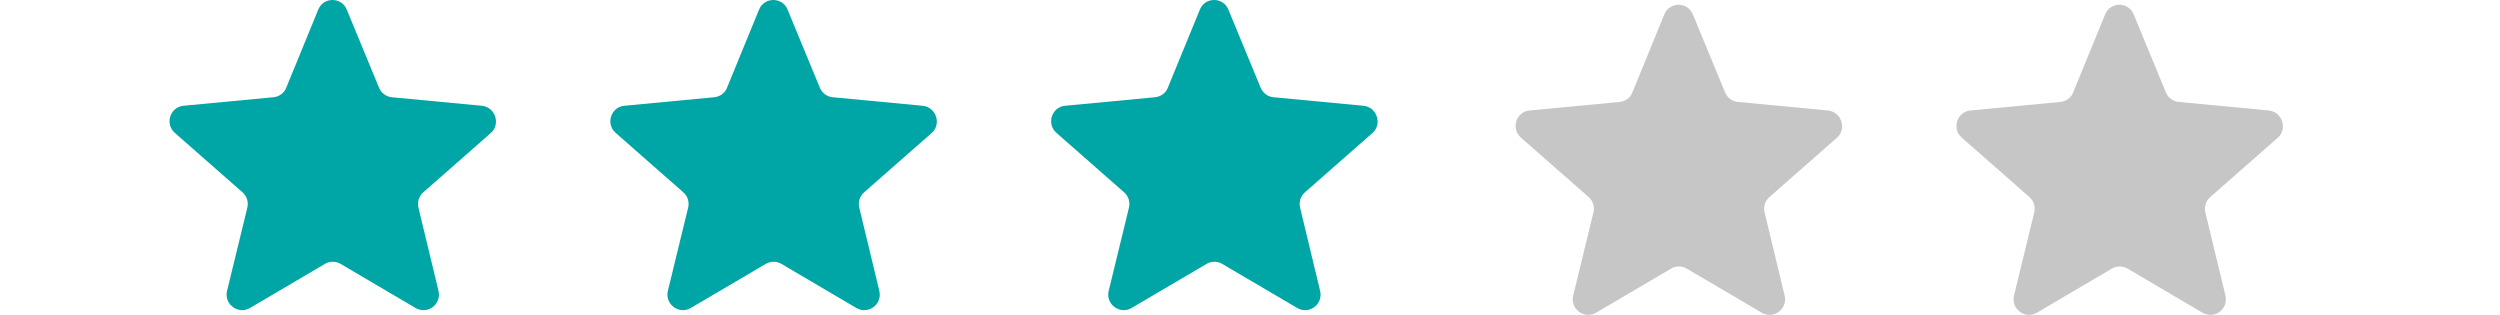
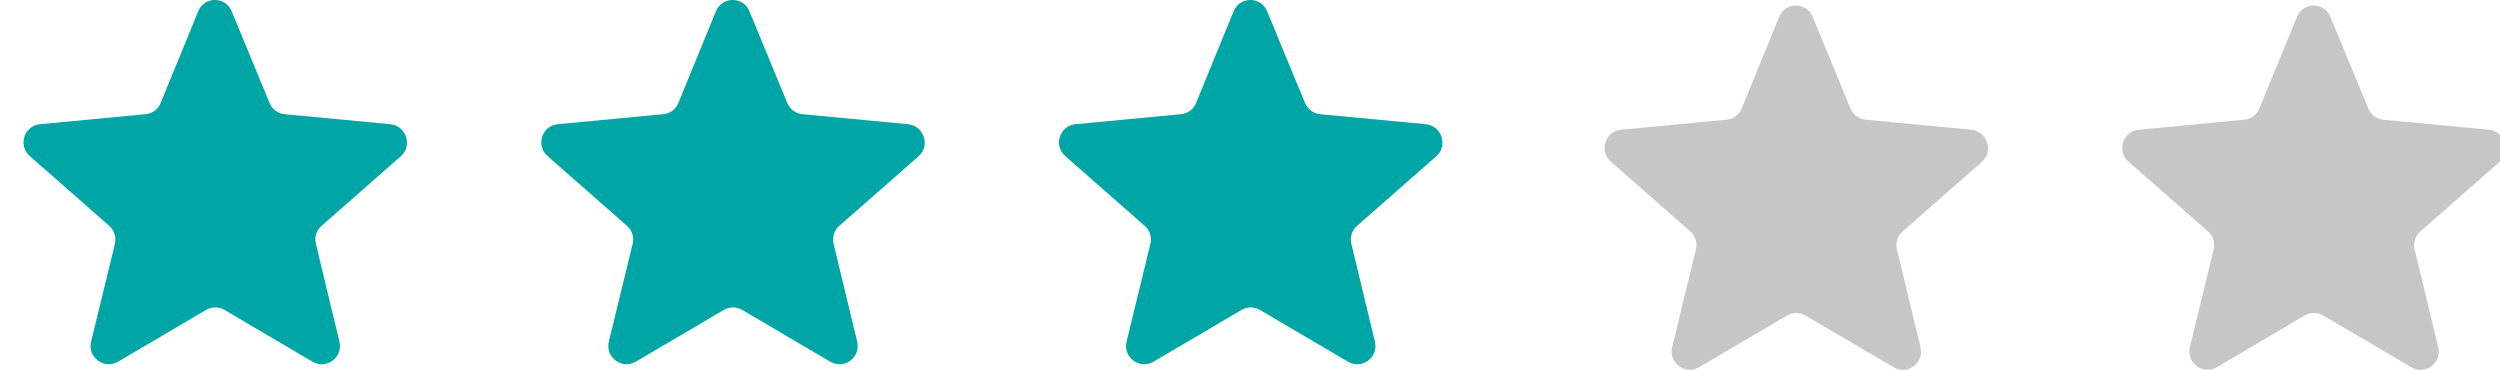
- <svg xmlns="http://www.w3.org/2000/svg" version="1.1" id="Layer_1" x="0px" y="0px" width="197.26px" height="24.846px" viewBox="0 -1.311 197.26 24.846" enable-background="new 0 -1.311 197.26 24.846" xml:space="preserve">
+ <svg xmlns="http://www.w3.org/2000/svg" version="1.1" id="Layer_1" x="0px" y="0px" width="167.951px" height="24.846px" viewBox="11.796 0 167.951 24.846" enable-background="new 11.796 0 167.951 24.846" xml:space="preserve">
  <g>
    <g>
-       <path fill="#00A6A5" d="M38.014,7.034l-7.093-0.672c-0.448-0.043-0.834-0.325-1.015-0.754l-2.543-6.154    c-0.405-1.02-1.85-1.02-2.254,0l-2.523,6.154c-0.159,0.429-0.568,0.711-1.017,0.754l-7.093,0.672    c-1.057,0.102-1.483,1.425-0.691,2.132l5.348,4.696c0.346,0.309,0.487,0.752,0.385,1.199l-1.604,6.588    c-0.248,1.037,0.873,1.889,1.809,1.342l5.915-3.479c0.384-0.225,0.851-0.225,1.24,0l5.913,3.479    c0.934,0.545,2.055-0.285,1.811-1.342l-1.588-6.588c-0.101-0.447,0.041-0.893,0.387-1.199l5.346-4.696    C39.519,8.459,39.071,7.134,38.014,7.034z" />
+       <path fill="#00A6A5" d="M38.014,8.344l-7.093-0.673c-0.448-0.043-0.834-0.324-1.015-0.754l-2.543-6.153    c-0.405-1.021-1.85-1.021-2.254,0l-2.523,6.153c-0.159,0.43-0.568,0.711-1.017,0.754l-7.093,0.673    c-1.057,0.102-1.483,1.425-0.691,2.132l5.348,4.695c0.346,0.31,0.487,0.753,0.385,1.199l-1.604,6.588    c-0.248,1.037,0.873,1.89,1.809,1.343l5.915-3.479c0.384-0.225,0.851-0.225,1.24,0l5.913,3.479    c0.934,0.545,2.055-0.285,1.811-1.343l-1.588-6.588c-0.101-0.446,0.041-0.893,0.387-1.199l5.346-4.695    C39.519,9.769,39.071,8.444,38.014,8.344z" />
    </g>
  </g>
  <g>
    <g>
-       <path fill="#00A6A5" d="M72.797,7.034l-7.092-0.672c-0.449-0.043-0.836-0.325-1.017-0.754l-2.543-6.154    c-0.405-1.02-1.85-1.02-2.255,0l-2.523,6.154c-0.158,0.429-0.567,0.711-1.016,0.754L49.26,7.034    c-1.058,0.102-1.485,1.425-0.691,2.132l5.346,4.696c0.346,0.309,0.487,0.752,0.385,1.199l-1.604,6.588    c-0.246,1.037,0.872,1.889,1.808,1.342l5.916-3.479c0.385-0.225,0.853-0.225,1.24,0l5.913,3.479    c0.936,0.545,2.054-0.285,1.811-1.342l-1.588-6.588c-0.101-0.447,0.041-0.893,0.387-1.199l5.348-4.696    C74.303,8.459,73.855,7.134,72.797,7.034z" />
+       <path fill="#00A6A5" d="M72.797,8.344l-7.092-0.673c-0.449-0.043-0.836-0.324-1.017-0.754l-2.543-6.153    c-0.405-1.021-1.85-1.021-2.255,0l-2.523,6.153c-0.158,0.43-0.567,0.711-1.016,0.754L49.26,8.344    c-1.058,0.102-1.485,1.425-0.691,2.132l5.346,4.695c0.346,0.31,0.487,0.753,0.385,1.199l-1.604,6.588    c-0.246,1.037,0.872,1.89,1.808,1.343l5.916-3.479c0.385-0.225,0.853-0.225,1.24,0l5.913,3.479    c0.936,0.545,2.054-0.285,1.811-1.343l-1.588-6.588c-0.101-0.446,0.041-0.893,0.387-1.199l5.348-4.695    C74.303,9.769,73.855,8.444,72.797,8.344z" />
    </g>
  </g>
  <g>
    <g>
-       <path fill="#00A6A5" d="M107.578,7.034l-7.093-0.672c-0.447-0.043-0.834-0.325-1.016-0.754l-2.543-6.154    c-0.407-1.02-1.852-1.02-2.255,0l-2.523,6.154c-0.161,0.429-0.567,0.711-1.016,0.754L84.04,7.034    c-1.058,0.102-1.484,1.425-0.691,2.132l5.346,4.696c0.346,0.309,0.488,0.752,0.387,1.199l-1.604,6.588    c-0.248,1.037,0.87,1.889,1.808,1.342l5.916-3.479c0.383-0.225,0.851-0.225,1.237,0l5.917,3.479    c0.934,0.545,2.054-0.285,1.809-1.342l-1.586-6.588c-0.102-0.447,0.041-0.893,0.387-1.199l5.346-4.696    C109.083,8.459,108.635,7.134,107.578,7.034z" />
+       <path fill="#00A6A5" d="M107.578,8.344l-7.093-0.673c-0.447-0.043-0.834-0.324-1.016-0.754l-2.544-6.153    c-0.407-1.021-1.852-1.021-2.255,0l-2.523,6.153c-0.161,0.43-0.567,0.711-1.016,0.754L84.04,8.344    c-1.058,0.102-1.484,1.425-0.691,2.132l5.346,4.695c0.346,0.31,0.488,0.753,0.387,1.199l-1.604,6.588    c-0.248,1.037,0.87,1.89,1.808,1.343l5.916-3.479c0.383-0.225,0.851-0.225,1.237,0l5.917,3.479    c0.934,0.545,2.054-0.285,1.809-1.343l-1.586-6.588c-0.102-0.446,0.041-0.893,0.387-1.199l5.346-4.695    C109.083,9.769,108.635,8.444,107.578,8.344z" />
    </g>
  </g>
  <g opacity="0.3">
-     <path fill="#414142" d="M144.228,7.406l-7.094-0.673c-0.447-0.039-0.833-0.321-1.017-0.75l-2.541-6.154   c-0.404-1.02-1.849-1.02-2.255,0l-2.522,6.154c-0.161,0.429-0.567,0.711-1.016,0.75l-7.095,0.673   c-1.058,0.103-1.482,1.425-0.69,2.134l5.349,4.695c0.346,0.309,0.486,0.752,0.385,1.201l-1.604,6.586   c-0.247,1.035,0.871,1.889,1.811,1.34l5.916-3.477c0.383-0.225,0.851-0.225,1.235,0l5.916,3.477   c0.935,0.549,2.056-0.285,1.812-1.34l-1.588-6.586c-0.102-0.449,0.041-0.893,0.388-1.201l5.346-4.695   C145.733,8.831,145.285,7.509,144.228,7.406z" />
+     <path fill="#414142" d="M144.228,8.716l-7.094-0.674c-0.447-0.039-0.833-0.32-1.017-0.75l-2.541-6.153   c-0.404-1.021-1.849-1.021-2.255,0l-2.522,6.153c-0.161,0.43-0.567,0.711-1.016,0.75l-7.095,0.674   c-1.059,0.103-1.482,1.425-0.69,2.134l5.349,4.694c0.346,0.31,0.486,0.752,0.385,1.201l-1.604,6.586   c-0.247,1.035,0.871,1.89,1.811,1.34l5.916-3.477c0.383-0.225,0.852-0.225,1.235,0l5.916,3.477c0.935,0.55,2.056-0.284,1.812-1.34   l-1.588-6.586c-0.102-0.449,0.041-0.893,0.389-1.201l5.346-4.694C145.733,10.141,145.285,8.819,144.228,8.716z" />
  </g>
  <g opacity="0.3">
-     <path fill="#414142" d="M179.007,7.406l-7.091-0.673c-0.448-0.039-0.834-0.321-1.017-0.75l-2.541-6.154   c-0.406-1.02-1.853-1.02-2.256,0l-2.523,6.154c-0.159,0.429-0.568,0.711-1.016,0.75l-7.092,0.673   c-1.061,0.103-1.484,1.425-0.691,2.134l5.346,4.695c0.346,0.309,0.486,0.752,0.387,1.201l-1.604,6.586   c-0.245,1.035,0.873,1.889,1.809,1.34l5.915-3.477c0.388-0.225,0.854-0.225,1.24,0l5.914,3.477c0.935,0.549,2.054-0.285,1.812-1.34   l-1.59-6.586c-0.101-0.449,0.043-0.893,0.391-1.201l5.347-4.695C180.515,8.831,180.067,7.509,179.007,7.406z" />
+     <path fill="#414142" d="M179.007,8.716l-7.091-0.674c-0.448-0.039-0.834-0.32-1.017-0.75l-2.541-6.153   c-0.406-1.021-1.854-1.021-2.256,0l-2.523,6.153c-0.159,0.43-0.568,0.711-1.016,0.75l-7.092,0.674   c-1.062,0.103-1.484,1.425-0.691,2.134l5.346,4.694c0.346,0.31,0.486,0.752,0.387,1.201l-1.604,6.586   c-0.245,1.035,0.873,1.89,1.809,1.34l5.915-3.477c0.388-0.225,0.854-0.225,1.24,0l5.914,3.477c0.935,0.55,2.054-0.284,1.812-1.34   l-1.59-6.586c-0.101-0.449,0.043-0.893,0.391-1.201l5.348-4.694C180.515,10.141,180.067,8.819,179.007,8.716z" />
  </g>
</svg>
